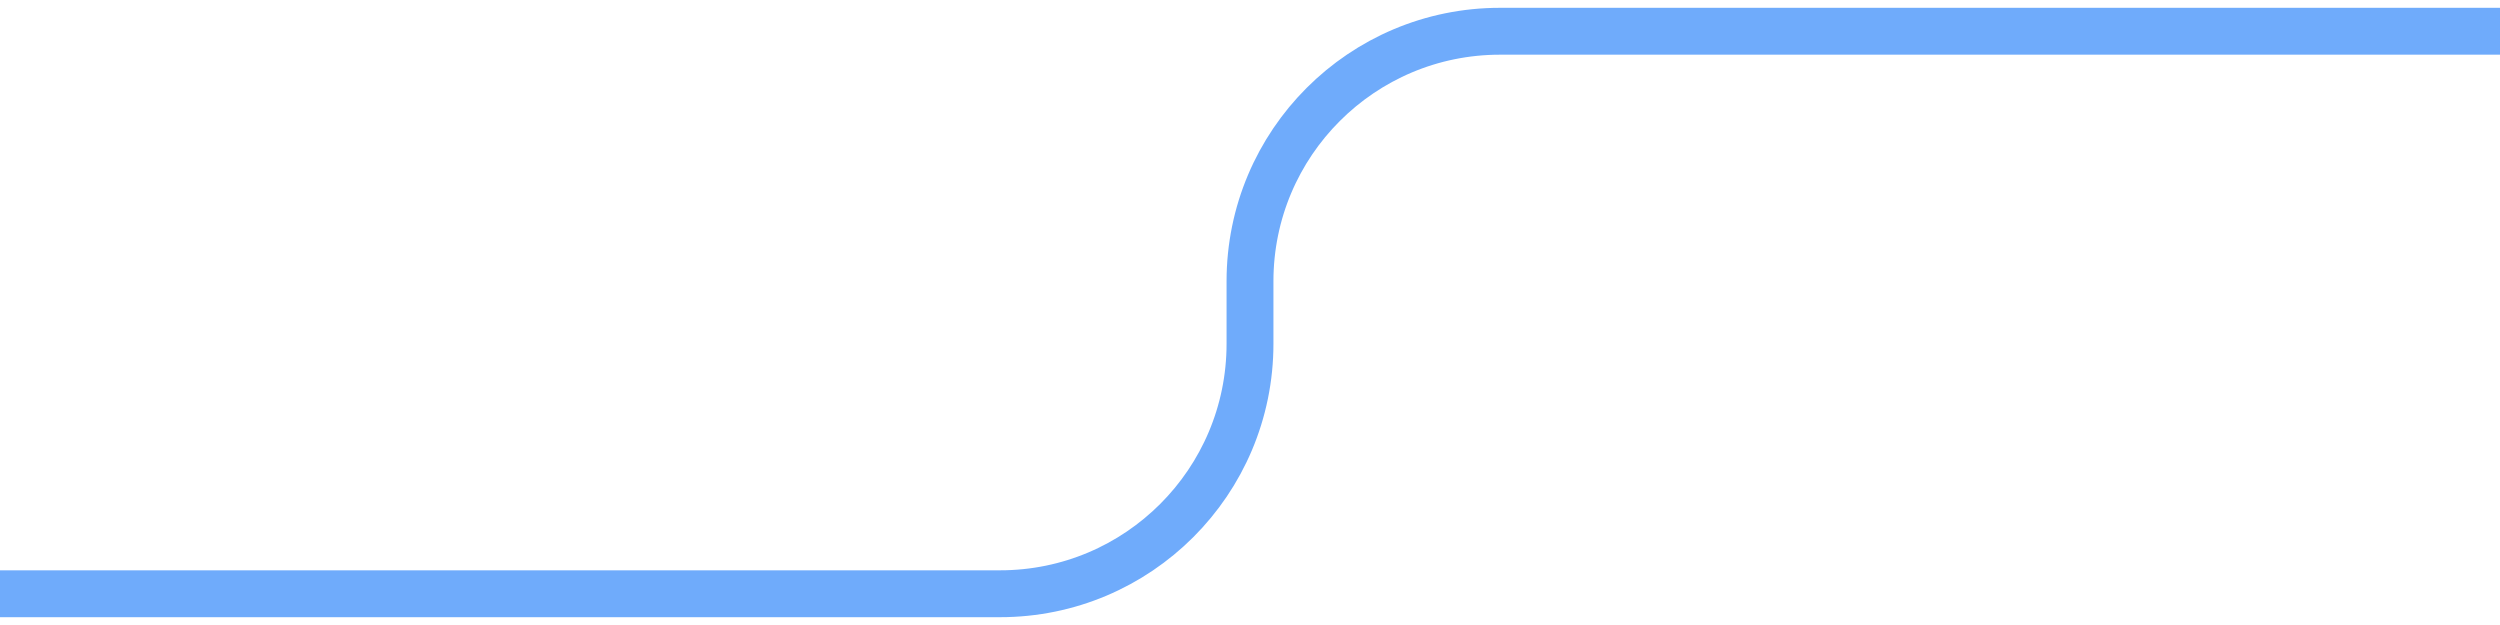
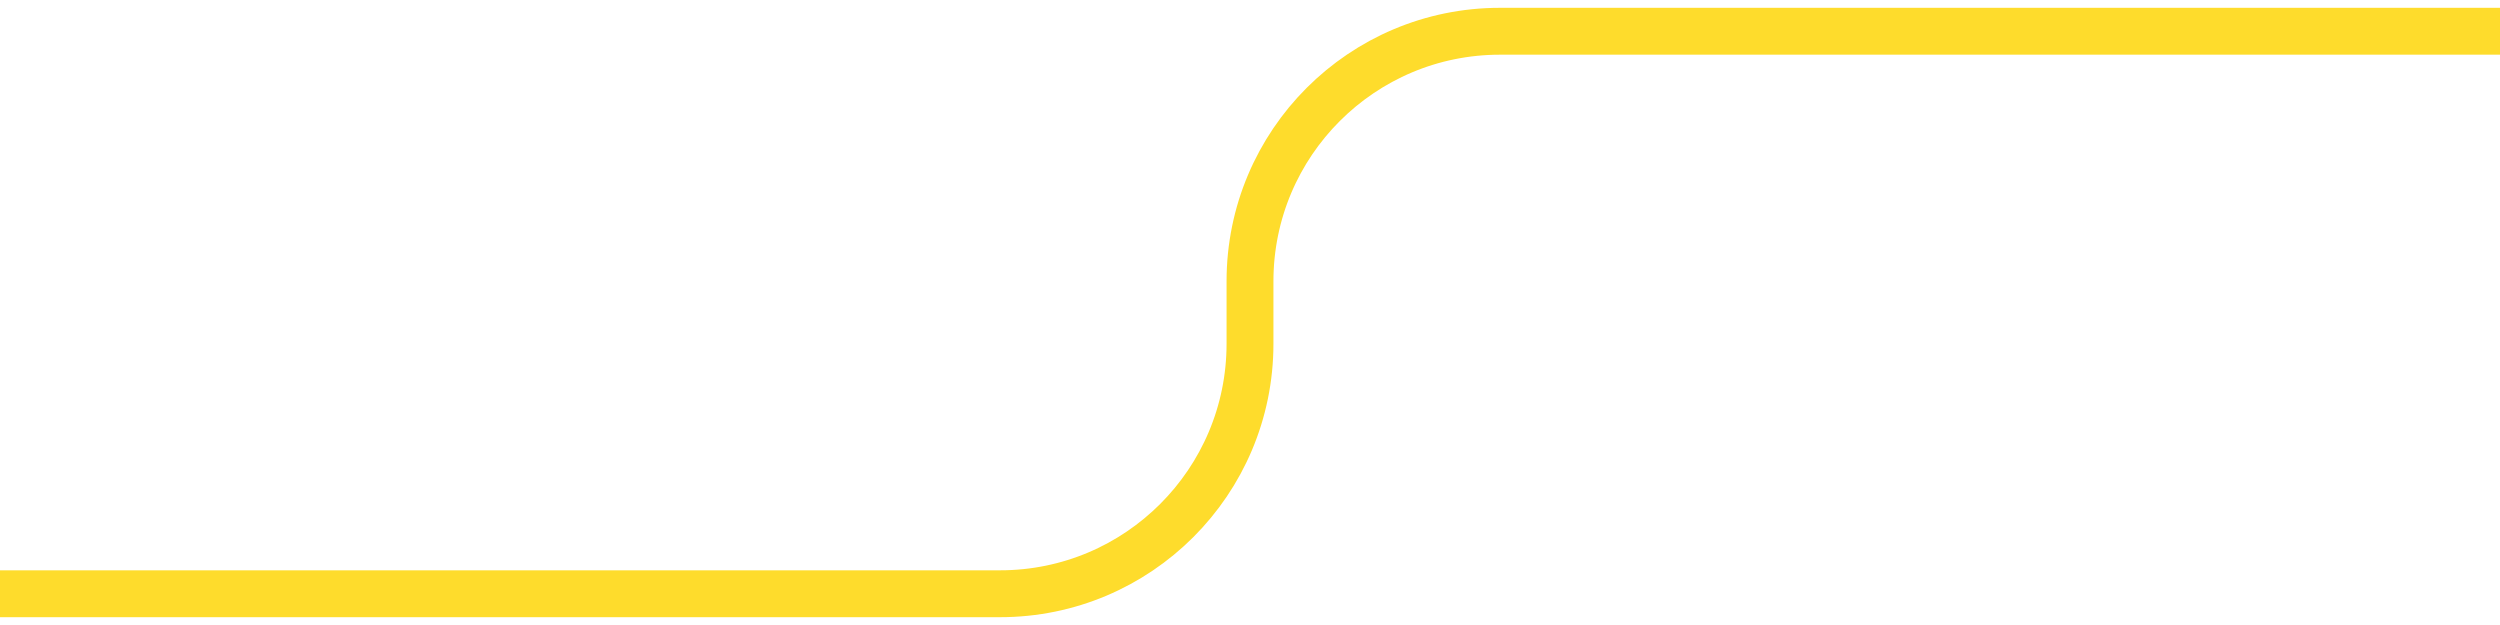
<svg xmlns="http://www.w3.org/2000/svg" width="160px" height="40px" viewBox="0 0 160 40" version="1.1">
  <defs />
  <g id="up-right-long" stroke="none" stroke-width="1" fill="none" fill-rule="evenodd">
-     <g id="up-right" stroke="#6FABFB" stroke-width="3">
+     <g id="up-right" stroke="#FEDC2C" stroke-width="3">
      <path d="M0,38 L64,38 C72.837,38 80,30.837 80,22 L80,18 C80,9.163 87.163,2 96,2 L160,2" id="Path-2" />
    </g>
  </g>
</svg>
